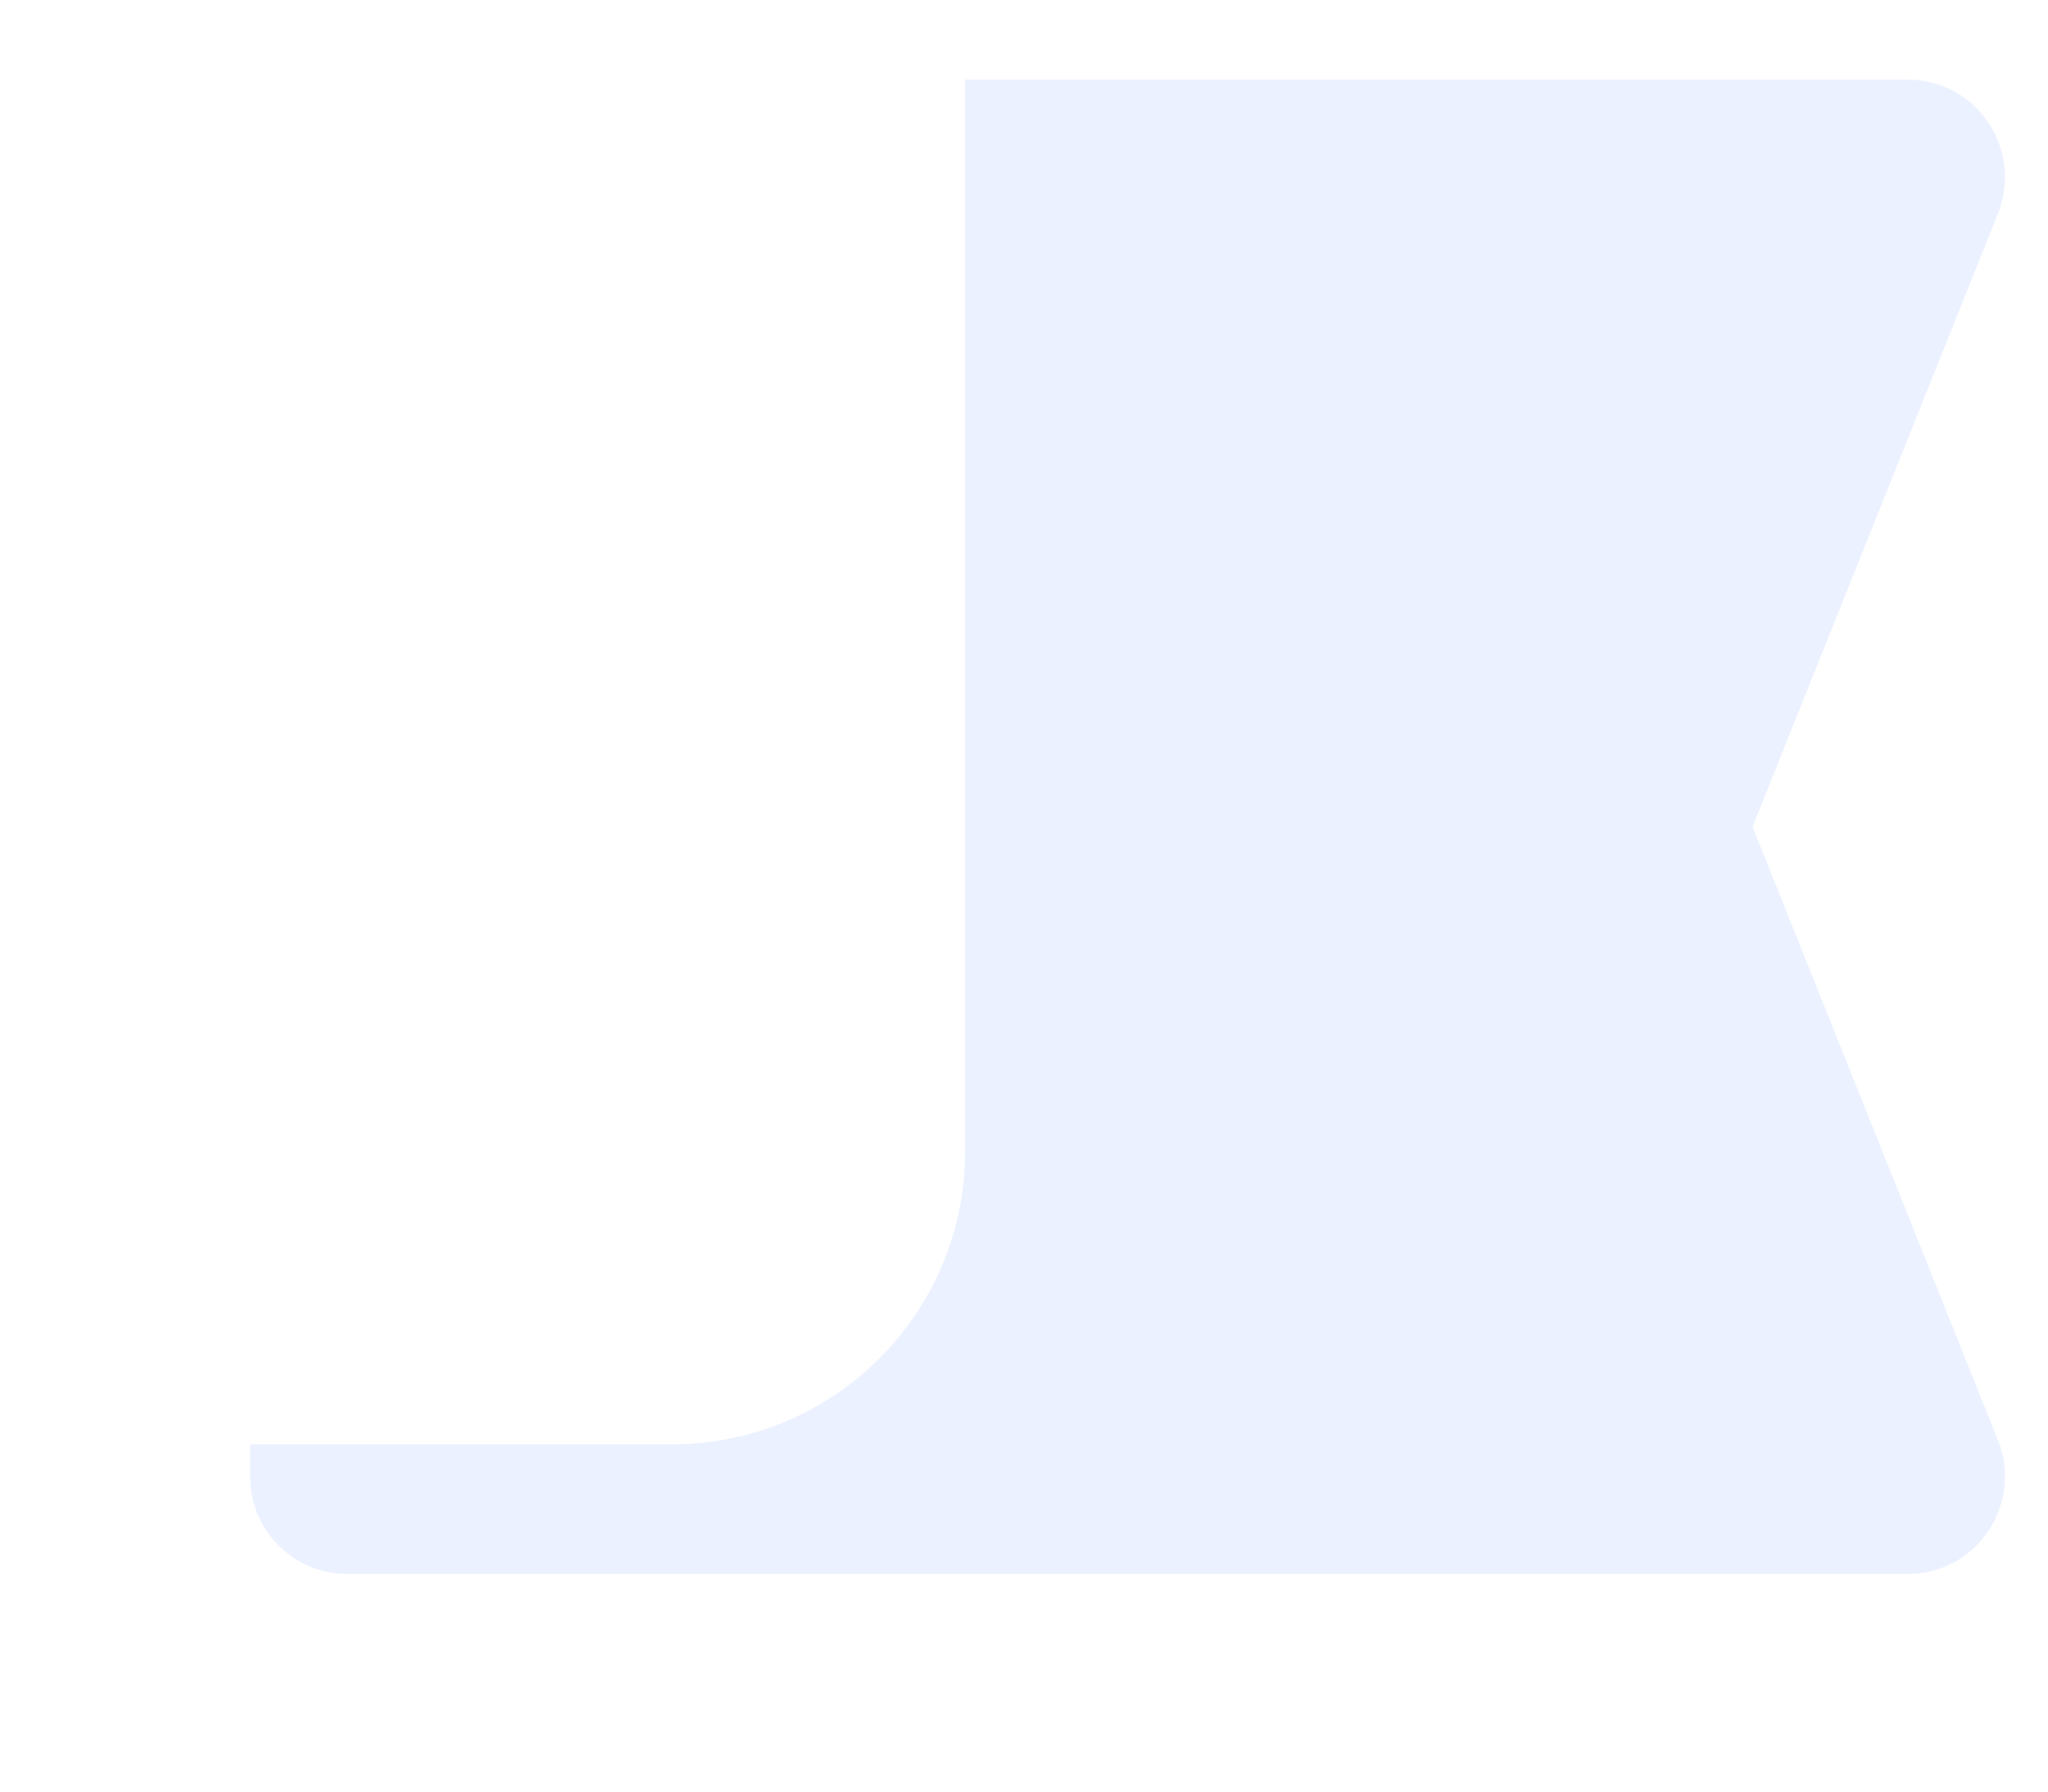
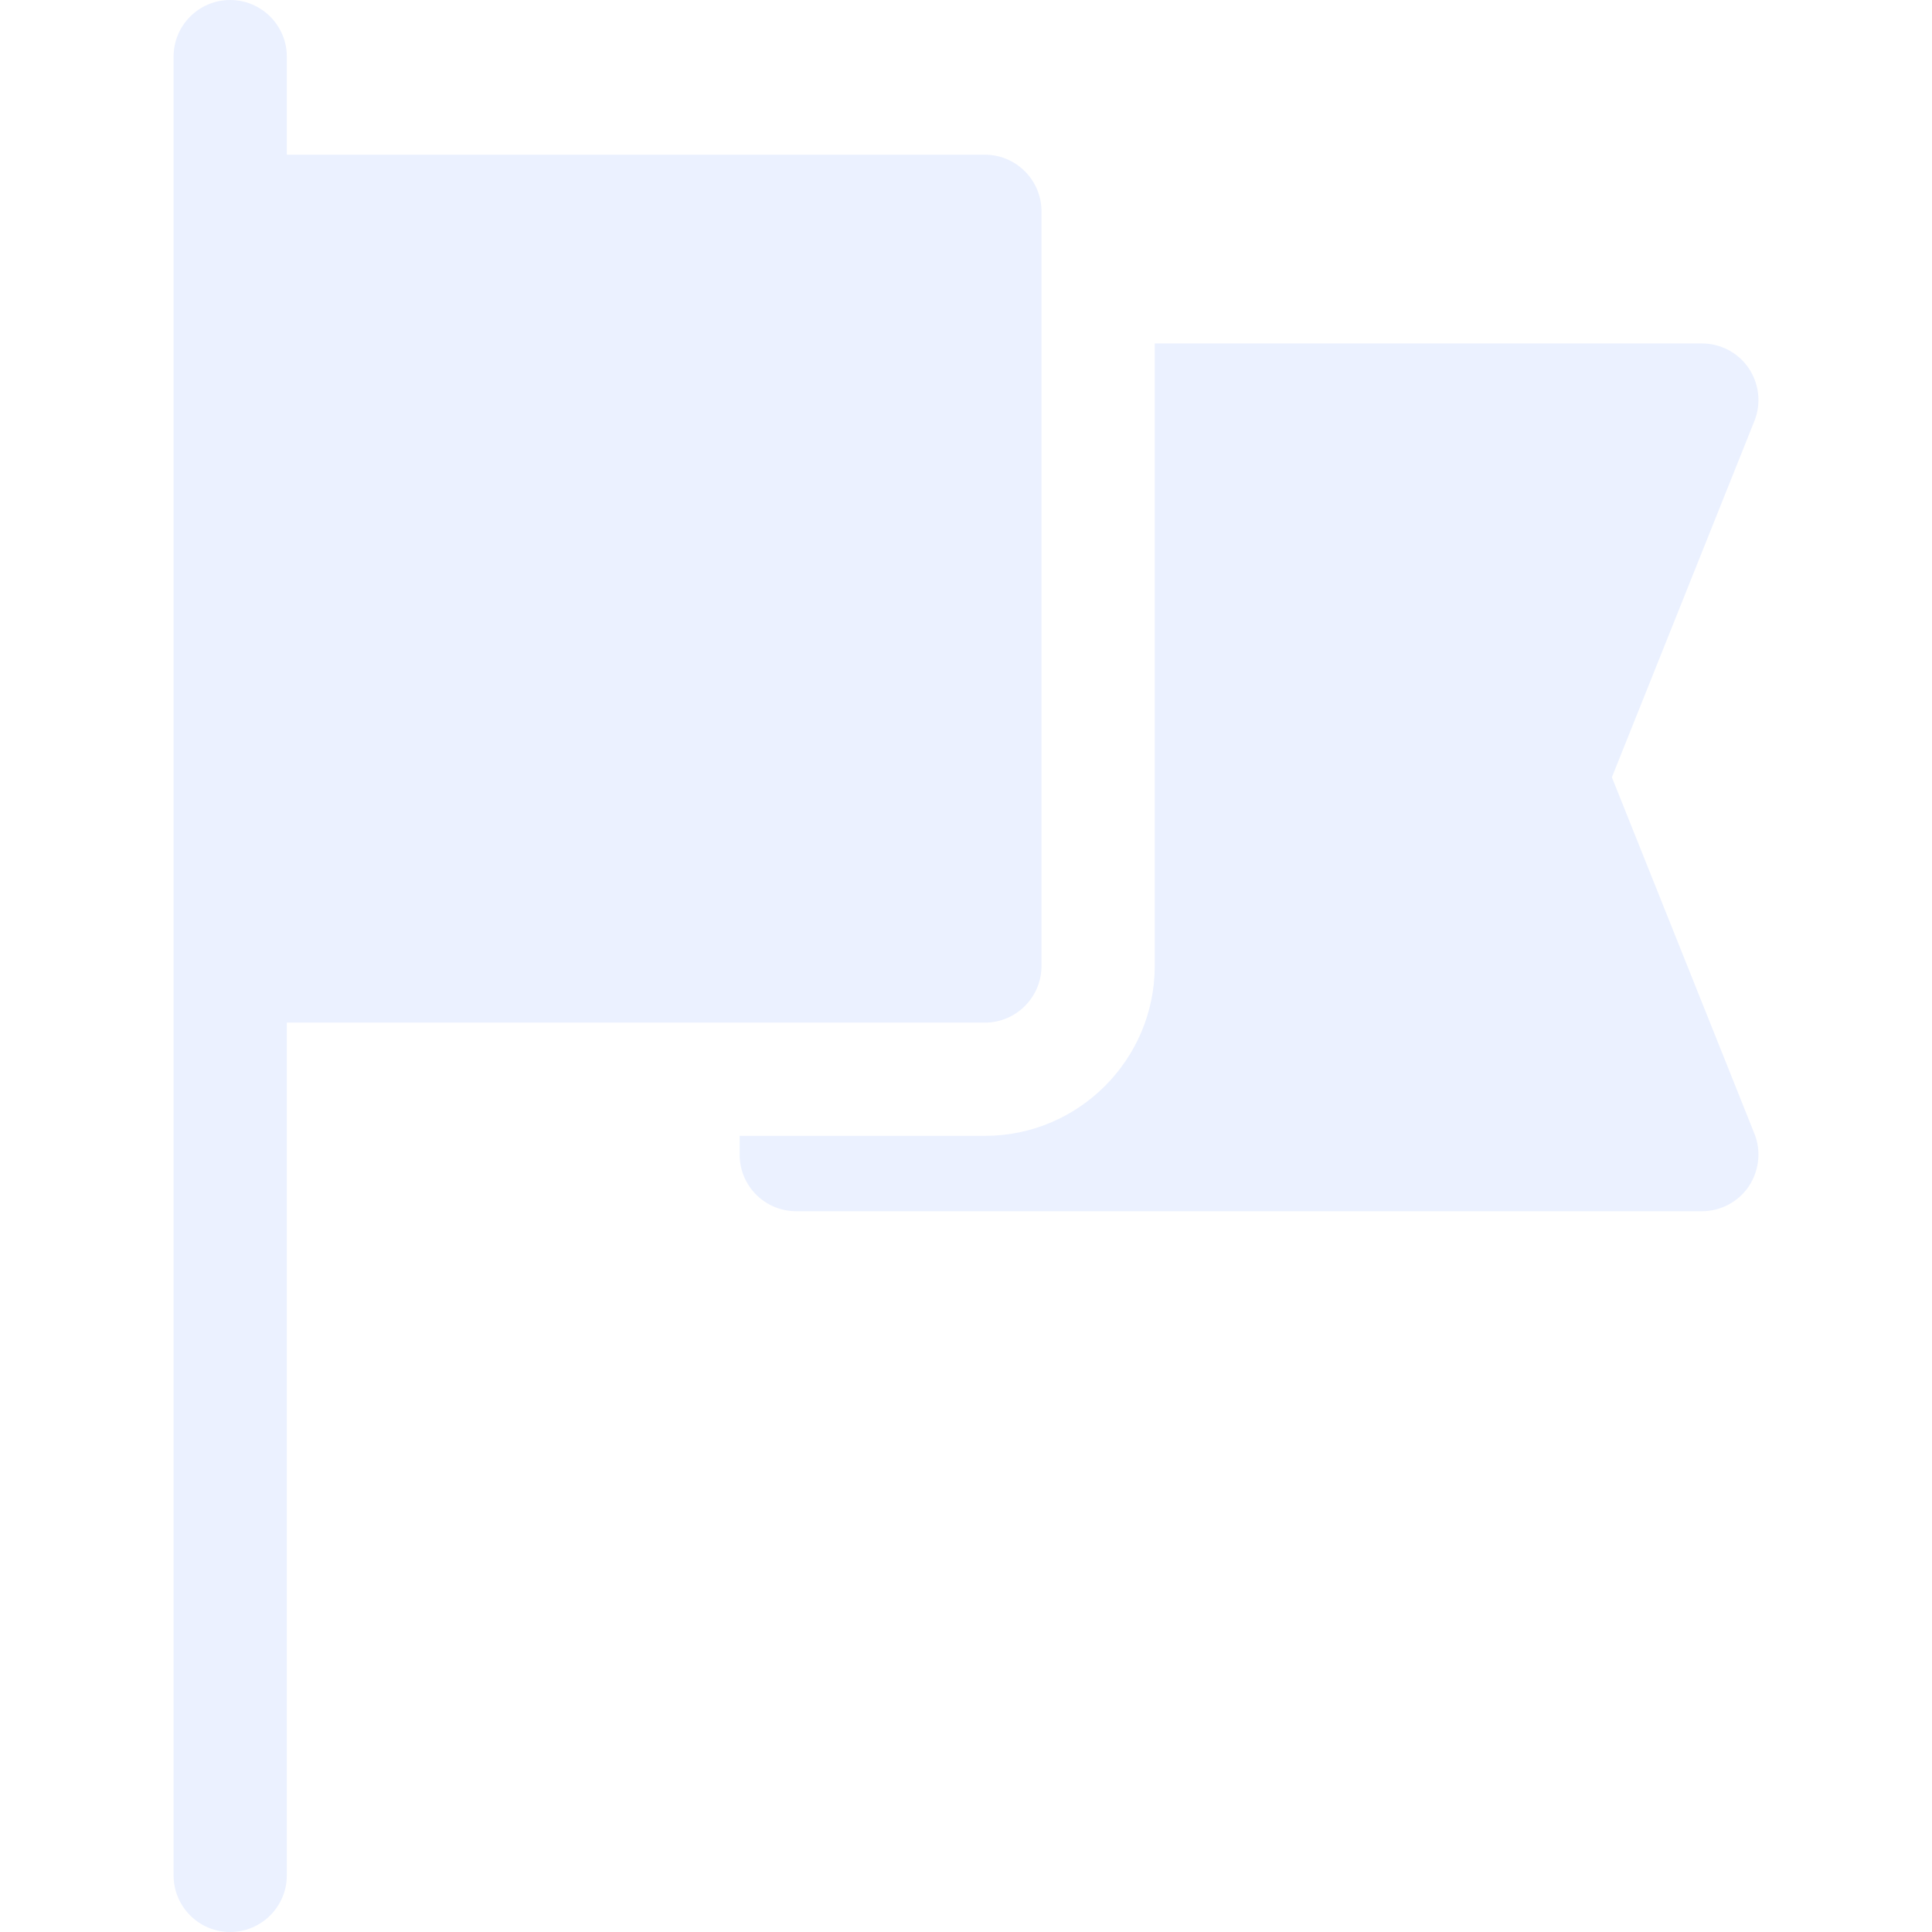
- <svg xmlns="http://www.w3.org/2000/svg" width="8" height="7" viewBox="0 0 8 7" fill="none">
-   <path d="M7.805 5.628L6.846 3.23L7.805 0.833C7.852 0.716 7.837 0.582 7.766 0.478C7.696 0.373 7.578 0.311 7.451 0.311H3.77V4.5C3.77 5.13 3.257 5.643 2.627 5.643C2.056 5.643 1.548 5.643 0.977 5.643V5.77C0.977 5.98 1.147 6.15 1.357 6.15H7.451C7.578 6.15 7.696 6.088 7.766 5.983C7.837 5.878 7.852 5.745 7.805 5.628Z" fill="#EBF1FF" />
+ <svg xmlns="http://www.w3.org/2000/svg" width="13" height="13" viewBox="0 0 13 13" fill="none">
+   <path d="M6.627 1.041H1.93V0.381C1.93 0.171 1.759 0 1.549 0C1.338 0 1.168 0.171 1.168 0.381V12.619C1.168 12.829 1.338 13 1.549 13C1.759 13 1.93 12.829 1.93 12.619V6.881H6.627C6.837 6.881 7.008 6.71 7.008 6.5V1.422C7.008 1.212 6.837 1.041 6.627 1.041Z" fill="#EBF1FF" />
+   <path d="M11.805 7.628L10.846 5.23L11.805 2.833C11.852 2.716 11.837 2.582 11.767 2.478C11.696 2.373 11.578 2.311 11.451 2.311H7.77V6.5C7.77 7.13 7.257 7.643 6.627 7.643C6.056 7.643 5.548 7.643 4.977 7.643V7.77C4.977 7.98 5.147 8.15 5.357 8.15H11.451C11.578 8.15 11.696 8.088 11.767 7.983C11.837 7.878 11.852 7.745 11.805 7.628Z" fill="#EBF1FF" />
</svg>
